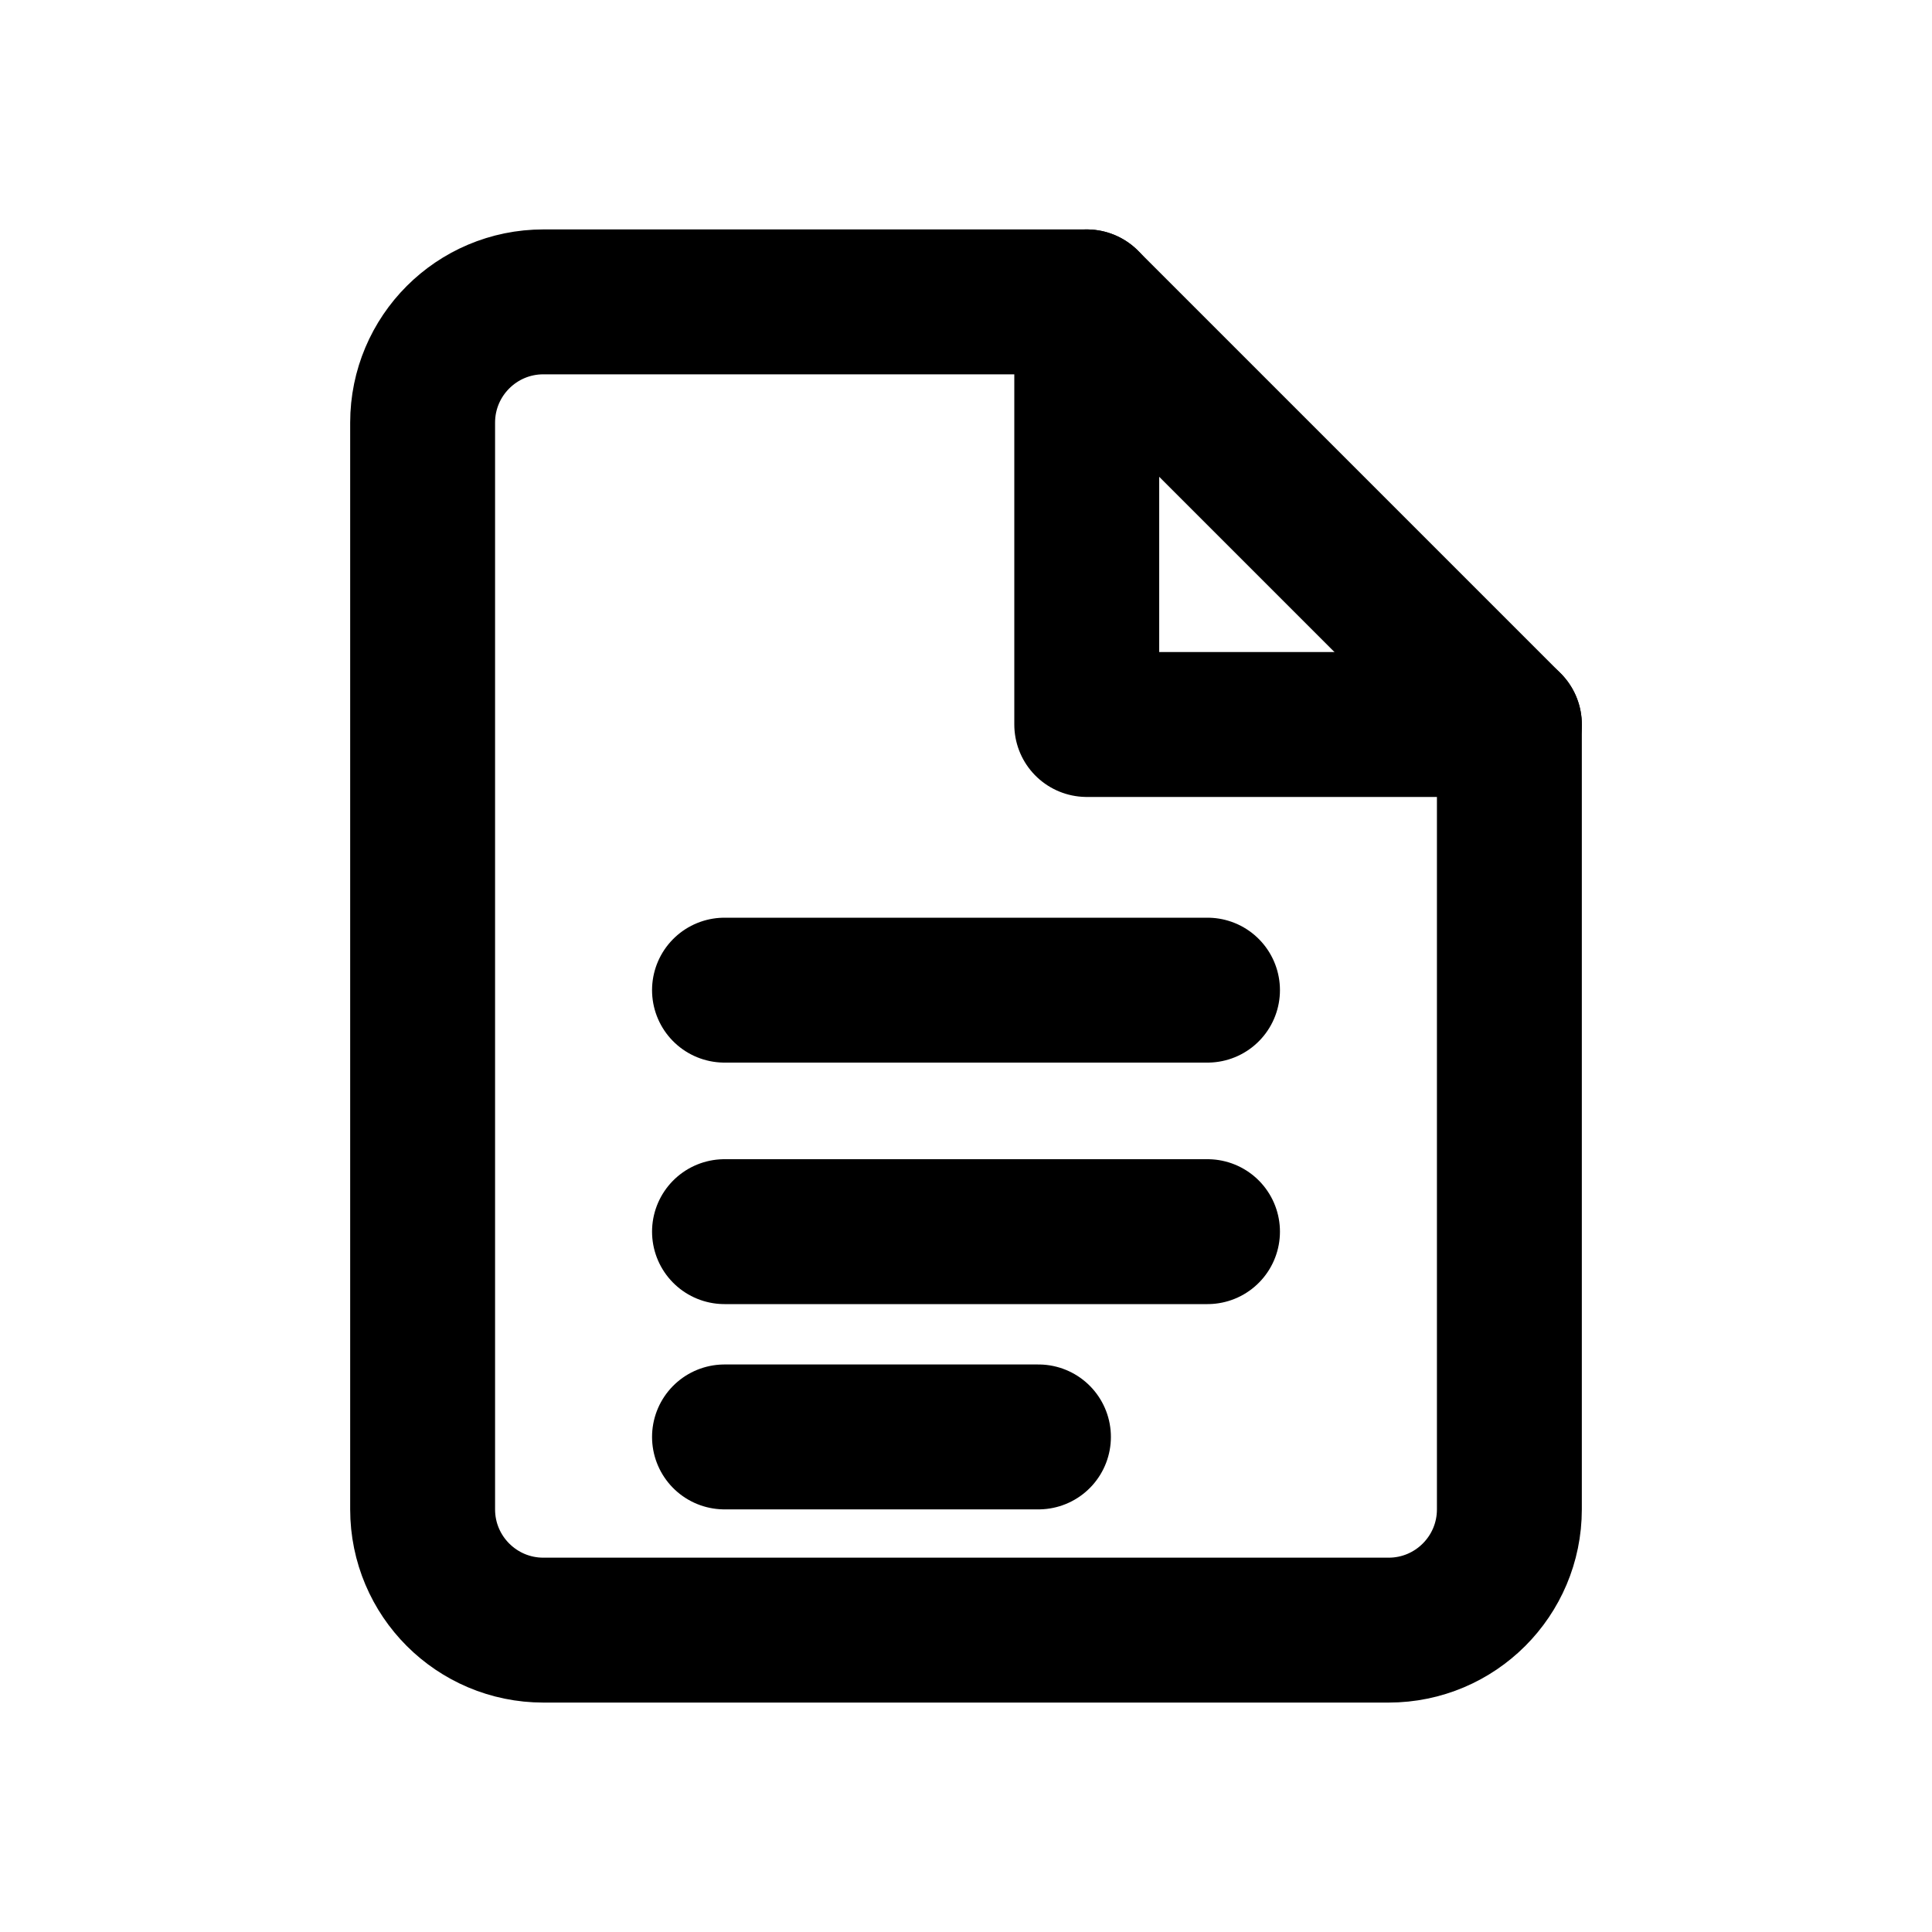
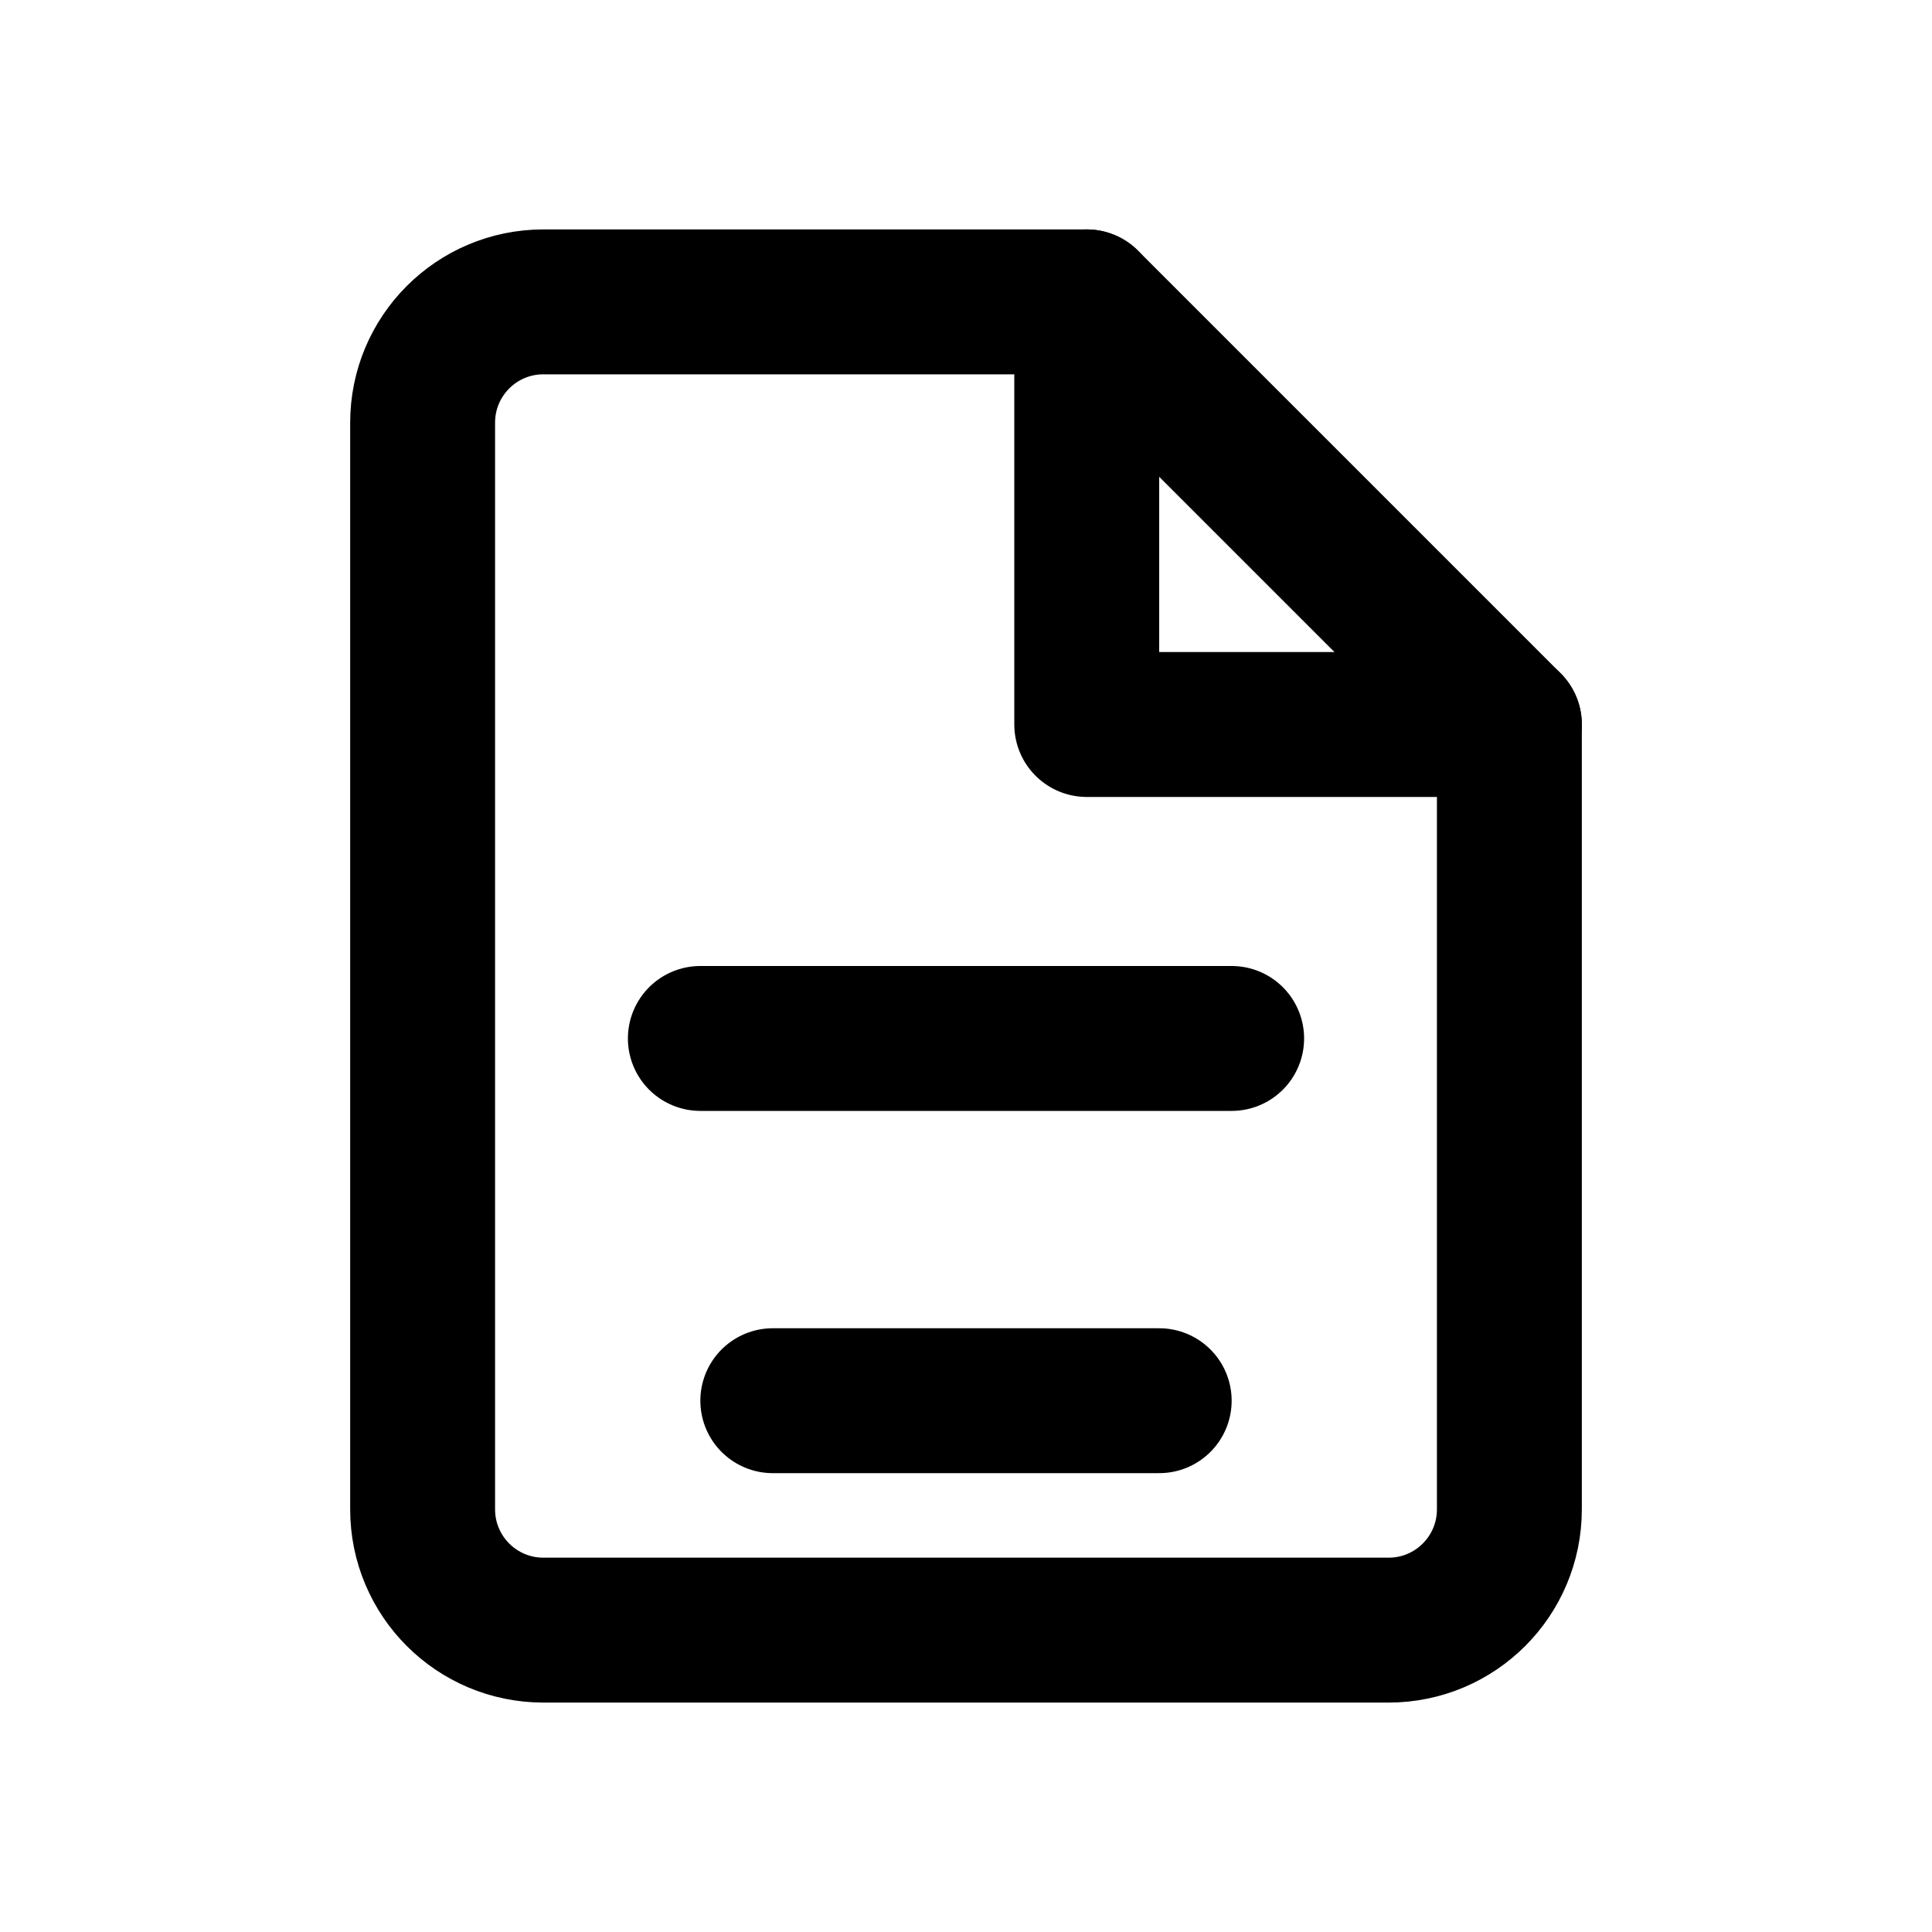
<svg xmlns="http://www.w3.org/2000/svg" width="16" height="16" viewBox="0 0 16 16" fill="none" stroke="currentColor" stroke-width="1.2" stroke-linecap="round" stroke-linejoin="round">
  <path d="M9 2.5H4.5a1 1 0 0 0-1 1v9a1 1 0 0 0 1 1h7a1 1 0 0 0 1-1V6z" />
  <path d="M9 2.5V6h3.5" />
-   <path d="M6 8.2h4" />
-   <path d="M6 10.2h4" />
-   <path d="M6 11.9h2.6" />
+   <path d="M5.8 8.6 H10.2" />
+   <path d="M6.4 11.6 H9.6" />
</svg>
